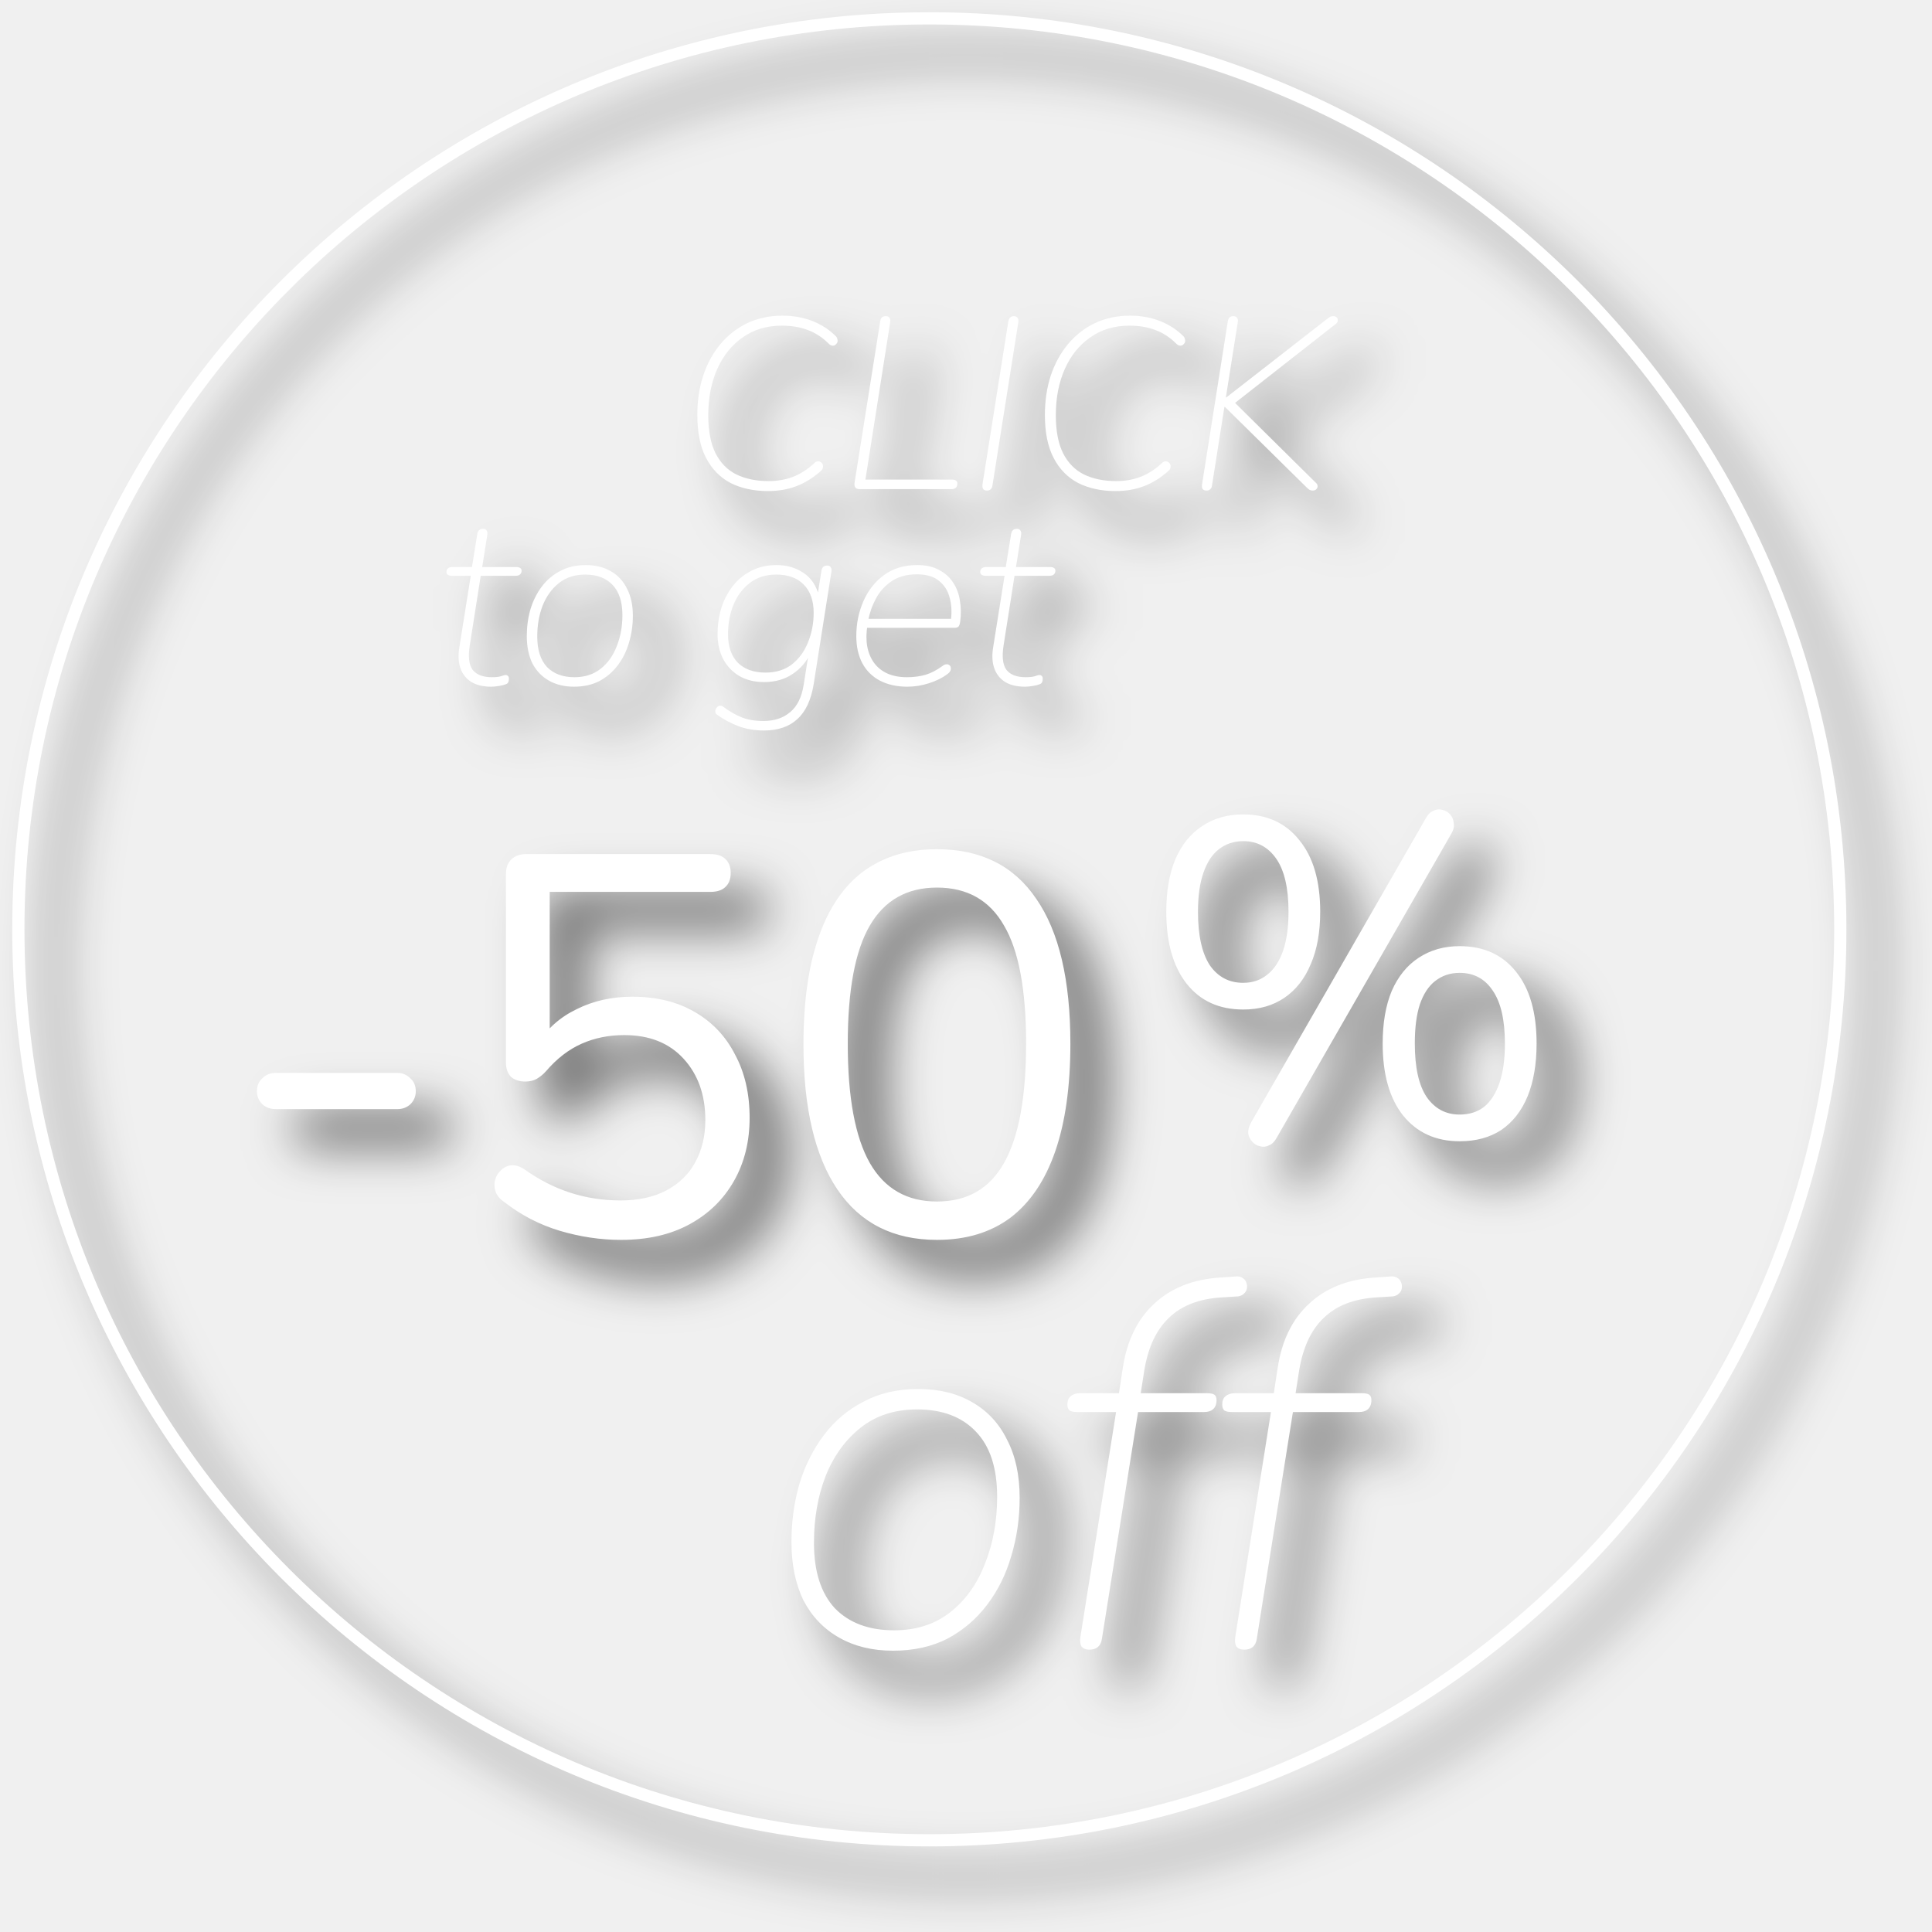
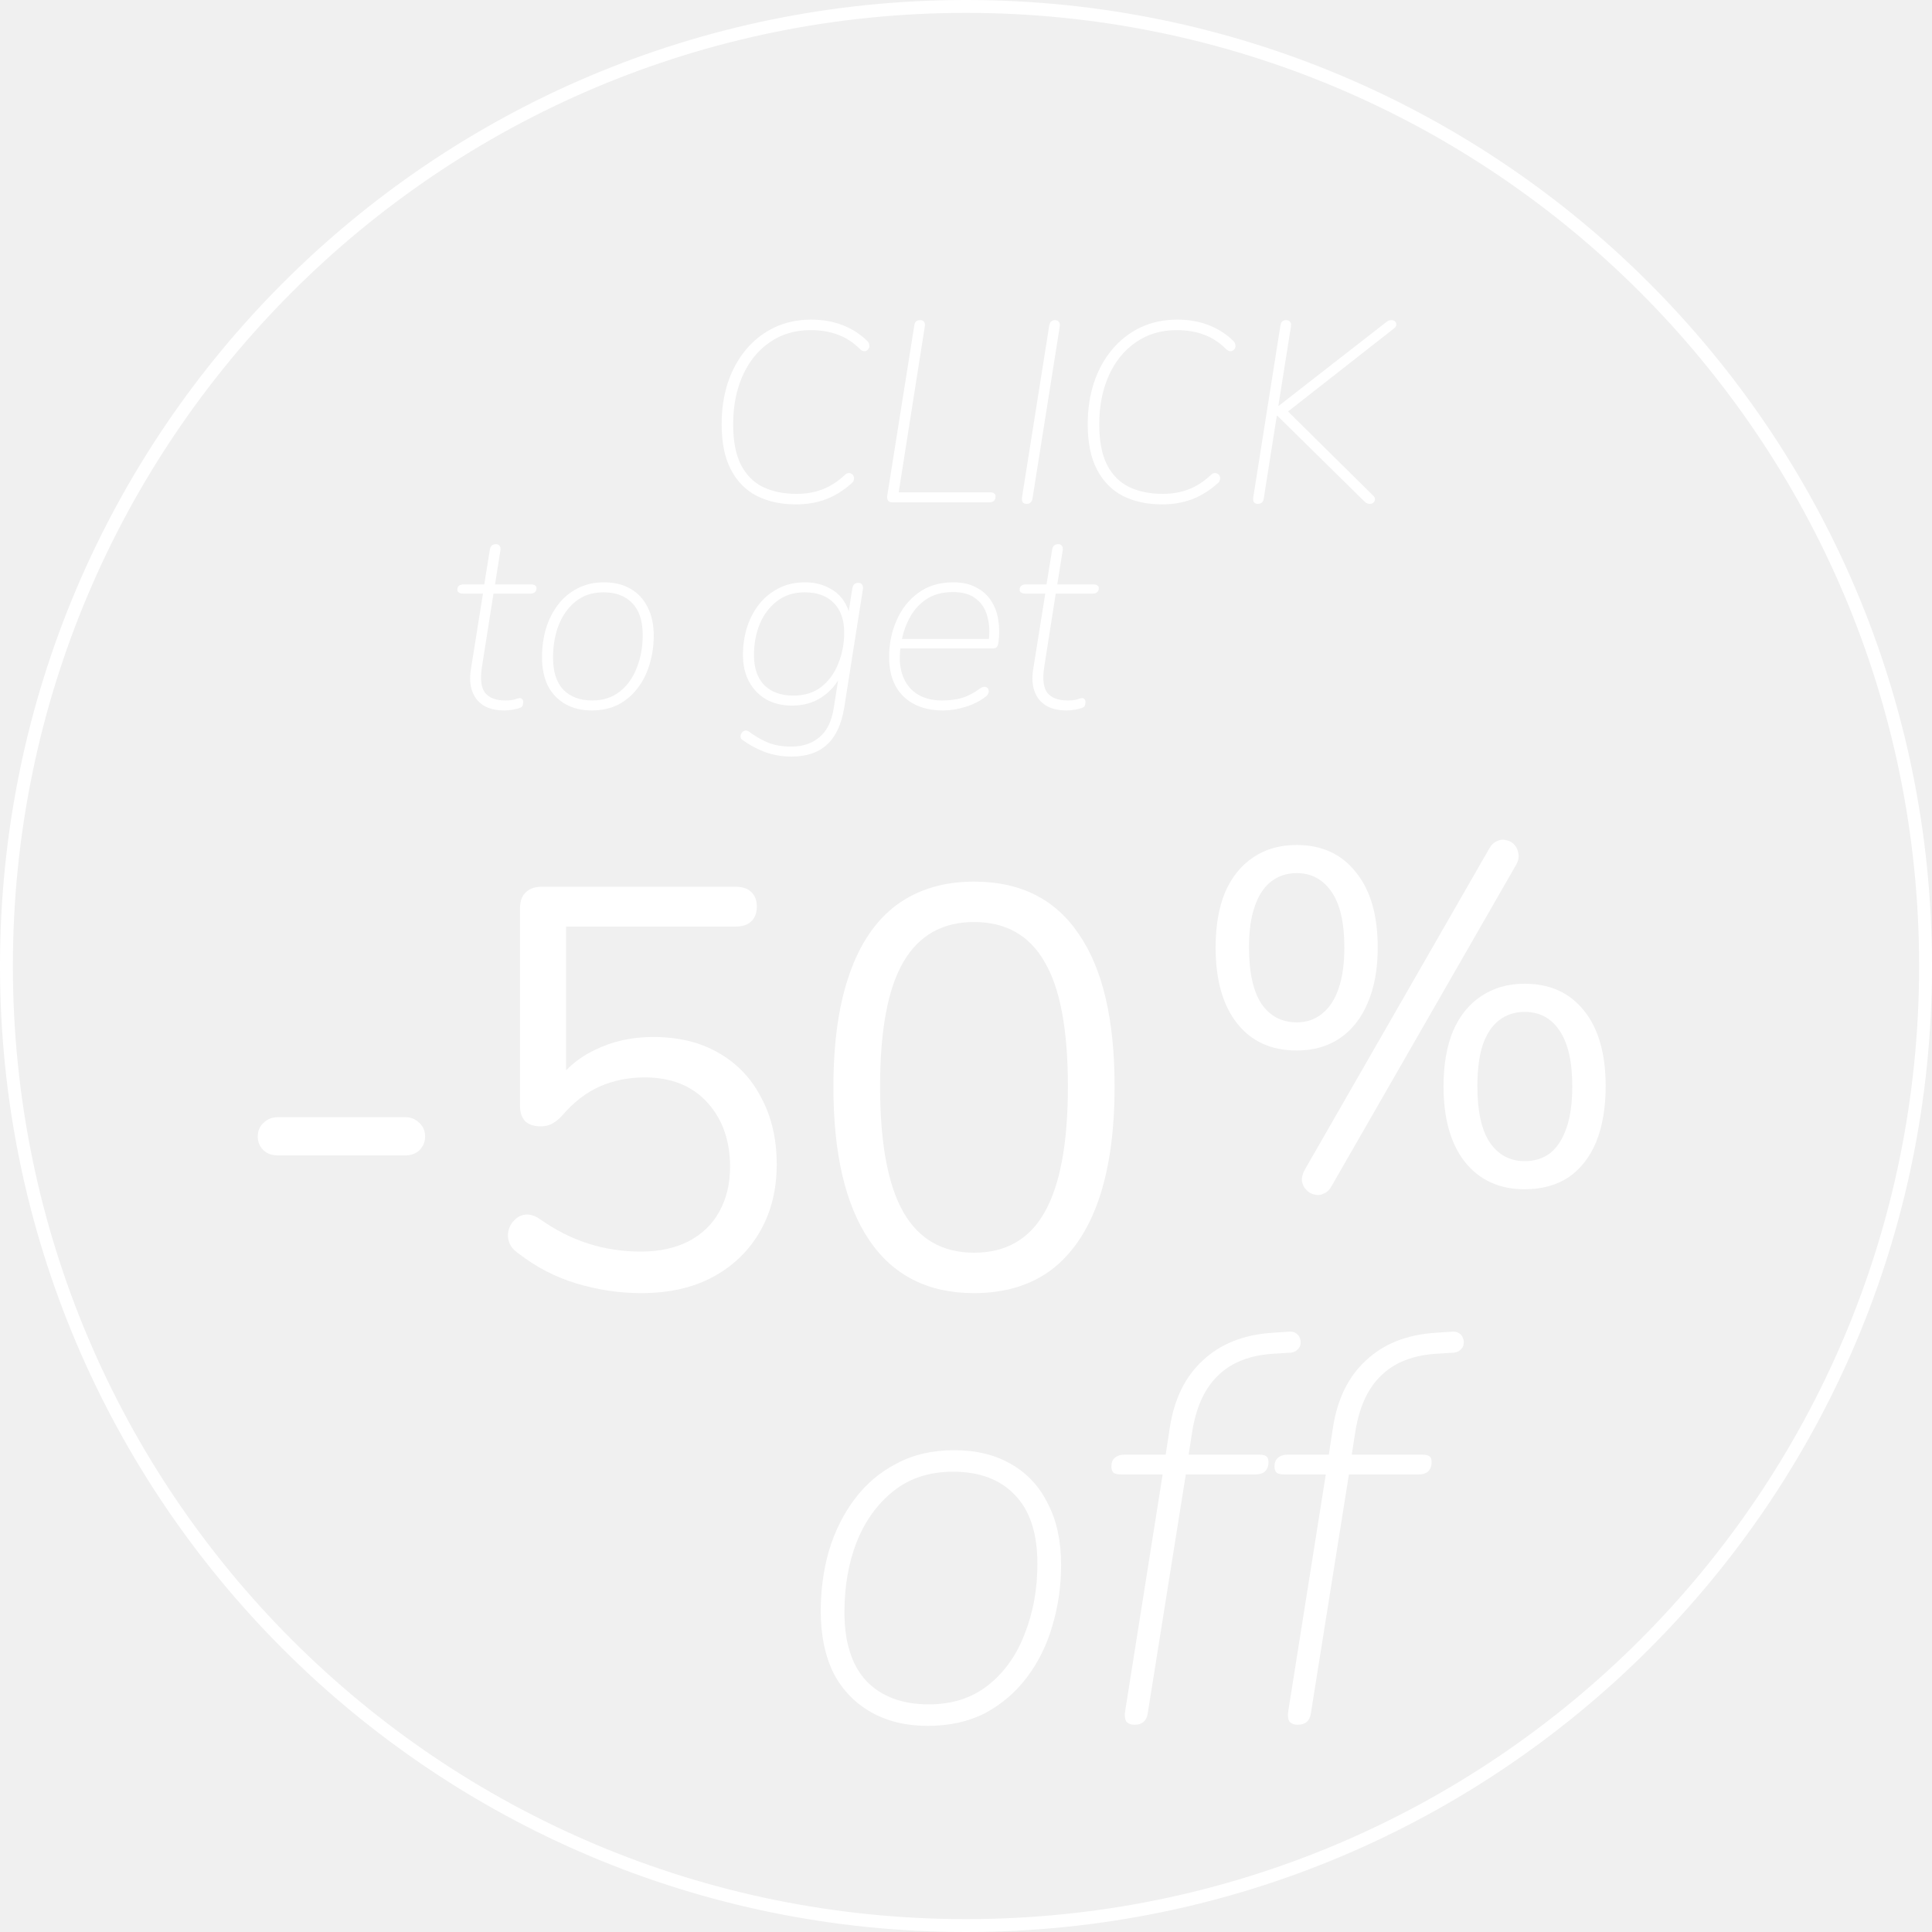
- <svg xmlns="http://www.w3.org/2000/svg" width="158" height="158" viewBox="0 0 158 158" fill="none">
-   <g filter="url(#filter0_d_558_463)">
-     <circle cx="76" cy="76" r="74.5" stroke="white" />
-     <path d="M22.558 90.704C22.116 90.704 21.748 90.571 21.453 90.306C21.159 90.011 21.011 89.658 21.011 89.246C21.011 88.804 21.159 88.45 21.453 88.185C21.748 87.89 22.116 87.743 22.558 87.743H32.501C32.913 87.743 33.267 87.89 33.561 88.185C33.856 88.45 34.003 88.804 34.003 89.246C34.003 89.658 33.856 90.011 33.561 90.306C33.267 90.571 32.913 90.704 32.501 90.704H22.558ZM50.788 101.398C49.108 101.398 47.429 101.147 45.75 100.646C44.1 100.146 42.598 99.365 41.243 98.304C40.889 98.069 40.653 97.789 40.535 97.465C40.418 97.141 40.403 96.817 40.491 96.493C40.58 96.169 40.742 95.903 40.977 95.697C41.213 95.462 41.493 95.329 41.817 95.299C42.171 95.27 42.539 95.388 42.922 95.653C44.13 96.507 45.382 97.141 46.678 97.553C47.974 97.966 49.329 98.172 50.743 98.172C52.187 98.172 53.424 97.907 54.455 97.376C55.516 96.817 56.311 96.051 56.842 95.079C57.401 94.077 57.681 92.913 57.681 91.588C57.681 89.555 57.092 87.89 55.914 86.594C54.735 85.298 53.115 84.65 51.053 84.65C49.786 84.65 48.622 84.885 47.562 85.357C46.501 85.828 45.529 86.579 44.645 87.611C44.439 87.846 44.189 88.052 43.894 88.229C43.629 88.376 43.319 88.45 42.966 88.45C42.465 88.45 42.068 88.317 41.773 88.052C41.508 87.758 41.375 87.375 41.375 86.903V71.525C41.375 70.966 41.523 70.553 41.817 70.288C42.112 69.993 42.524 69.846 43.054 69.846H58.079C58.639 69.846 59.051 69.979 59.316 70.244C59.611 70.509 59.758 70.892 59.758 71.393C59.758 71.894 59.611 72.277 59.316 72.542C59.051 72.807 58.639 72.939 58.079 72.939H44.955V85.357H43.982C44.748 84.12 45.809 83.177 47.164 82.529C48.519 81.851 50.036 81.512 51.716 81.512C53.689 81.512 55.383 81.925 56.797 82.75C58.241 83.575 59.346 84.738 60.112 86.241C60.907 87.714 61.305 89.437 61.305 91.411C61.305 93.355 60.878 95.079 60.023 96.581C59.169 98.084 57.961 99.262 56.4 100.116C54.838 100.971 52.968 101.398 50.788 101.398ZM76.621 101.398C73.057 101.398 70.347 100.028 68.49 97.288C66.635 94.548 65.707 90.586 65.707 85.401C65.707 81.925 66.119 79.008 66.944 76.651C67.769 74.265 68.991 72.468 70.612 71.26C72.261 70.052 74.265 69.448 76.621 69.448C80.216 69.448 82.926 70.804 84.752 73.514C86.608 76.195 87.536 80.142 87.536 85.357C87.536 88.833 87.124 91.764 86.299 94.151C85.474 96.537 84.251 98.349 82.631 99.586C81.011 100.794 79.008 101.398 76.621 101.398ZM76.621 98.26C79.096 98.26 80.923 97.214 82.101 95.123C83.309 93.002 83.913 89.746 83.913 85.357C83.913 80.938 83.309 77.712 82.101 75.679C80.923 73.617 79.096 72.586 76.621 72.586C74.176 72.586 72.35 73.617 71.142 75.679C69.934 77.741 69.33 80.967 69.33 85.357C69.33 89.746 69.934 93.002 71.142 95.123C72.35 97.214 74.176 98.26 76.621 98.26Z" fill="white" />
-     <path d="M73.029 134.995C71.346 134.995 69.876 134.639 68.621 133.925C67.365 133.212 66.395 132.199 65.71 130.886C65.054 129.545 64.726 127.947 64.726 126.092C64.726 124.437 64.94 122.868 65.368 121.384C65.824 119.872 66.495 118.531 67.38 117.361C68.264 116.191 69.349 115.278 70.632 114.621C71.917 113.937 73.4 113.594 75.084 113.594C76.796 113.594 78.266 113.951 79.493 114.664C80.748 115.378 81.704 116.405 82.36 117.746C83.045 119.059 83.388 120.642 83.388 122.497C83.388 124.152 83.159 125.736 82.703 127.248C82.275 128.732 81.618 130.059 80.734 131.229C79.849 132.399 78.765 133.326 77.481 134.011C76.197 134.667 74.713 134.995 73.029 134.995ZM73.115 133.326C74.941 133.326 76.482 132.827 77.738 131.828C78.993 130.829 79.935 129.502 80.563 127.847C81.219 126.192 81.547 124.38 81.547 122.411C81.547 120.043 80.962 118.26 79.792 117.061C78.651 115.863 77.053 115.263 74.998 115.263C73.172 115.263 71.631 115.763 70.376 116.762C69.12 117.76 68.164 119.087 67.508 120.742C66.88 122.369 66.566 124.181 66.566 126.178C66.566 128.518 67.137 130.301 68.278 131.528C69.448 132.727 71.061 133.326 73.115 133.326ZM89.089 134.91C88.804 134.91 88.59 134.824 88.447 134.653C88.333 134.453 88.304 134.182 88.361 133.84L91.272 115.477H88.062C87.805 115.477 87.605 115.435 87.463 115.349C87.348 115.235 87.291 115.078 87.291 114.878C87.291 114.564 87.377 114.336 87.548 114.193C87.748 114.022 88.005 113.937 88.319 113.937H91.871L91.443 114.365L91.828 111.839C92.171 109.614 93.027 107.873 94.396 106.617C95.766 105.333 97.564 104.62 99.79 104.477L101.031 104.392C101.288 104.363 101.487 104.406 101.63 104.52C101.773 104.606 101.873 104.734 101.93 104.905C101.987 105.048 102.001 105.205 101.972 105.376C101.944 105.547 101.858 105.69 101.716 105.804C101.601 105.918 101.444 105.99 101.245 106.018L99.875 106.104C98.049 106.218 96.622 106.774 95.595 107.773C94.568 108.743 93.897 110.17 93.583 112.053L93.241 114.236L93.027 113.937H98.719C99.005 113.937 99.204 113.979 99.319 114.065C99.433 114.151 99.49 114.293 99.49 114.493C99.49 114.835 99.39 115.092 99.19 115.263C99.019 115.406 98.776 115.477 98.463 115.477H93.07L90.116 134.011C90.031 134.61 89.688 134.91 89.089 134.91ZM101.754 134.91C101.469 134.91 101.255 134.824 101.112 134.653C100.998 134.453 100.969 134.182 101.026 133.84L103.937 115.477H100.727C100.47 115.477 100.27 115.435 100.128 115.349C100.013 115.235 99.956 115.078 99.956 114.878C99.956 114.564 100.042 114.336 100.213 114.193C100.413 114.022 100.67 113.937 100.984 113.937H104.536L104.108 114.365L104.493 111.839C104.836 109.614 105.692 107.873 107.061 106.617C108.431 105.333 110.229 104.62 112.455 104.477L113.696 104.392C113.953 104.363 114.152 104.406 114.295 104.52C114.438 104.606 114.538 104.734 114.595 104.905C114.652 105.048 114.666 105.205 114.637 105.376C114.609 105.547 114.523 105.69 114.381 105.804C114.267 105.918 114.11 105.99 113.91 106.018L112.54 106.104C110.714 106.218 109.287 106.774 108.26 107.773C107.233 108.743 106.562 110.17 106.248 112.053L105.906 114.236L105.692 113.937H111.384C111.67 113.937 111.87 113.979 111.984 114.065C112.098 114.151 112.155 114.293 112.155 114.493C112.155 114.835 112.055 115.092 111.855 115.263C111.684 115.406 111.442 115.477 111.128 115.477H105.735L102.781 134.011C102.696 134.61 102.353 134.91 101.754 134.91Z" fill="white" />
-     <path d="M62.797 40.159C61.643 40.159 60.628 39.94 59.753 39.503C58.891 39.052 58.221 38.369 57.743 37.453C57.266 36.538 57.027 35.364 57.027 33.932C57.027 32.778 57.186 31.71 57.505 30.729C57.836 29.734 58.307 28.872 58.917 28.143C59.527 27.413 60.257 26.843 61.105 26.432C61.968 26.021 62.929 25.815 63.99 25.815C64.879 25.815 65.695 25.961 66.437 26.253C67.18 26.544 67.817 26.956 68.347 27.486C68.427 27.566 68.473 27.659 68.487 27.765C68.513 27.858 68.506 27.944 68.467 28.023C68.427 28.103 68.367 28.169 68.287 28.222C68.221 28.262 68.142 28.275 68.049 28.262C67.956 28.249 67.863 28.196 67.77 28.103C67.253 27.586 66.683 27.214 66.059 26.989C65.436 26.75 64.726 26.631 63.931 26.631C62.71 26.631 61.649 26.949 60.747 27.586C59.846 28.209 59.149 29.071 58.658 30.172C58.168 31.273 57.922 32.533 57.922 33.952C57.922 35.239 58.121 36.28 58.519 37.075C58.93 37.871 59.501 38.448 60.23 38.806C60.973 39.164 61.848 39.343 62.856 39.343C63.572 39.343 64.229 39.231 64.826 39.005C65.436 38.78 66.026 38.402 66.597 37.871C66.689 37.778 66.782 37.732 66.875 37.732C66.968 37.719 67.047 37.739 67.114 37.792C67.193 37.831 67.246 37.891 67.273 37.971C67.313 38.05 67.319 38.143 67.293 38.249C67.279 38.342 67.227 38.428 67.134 38.508C66.497 39.078 65.827 39.496 65.124 39.761C64.435 40.026 63.659 40.159 62.797 40.159ZM70.277 40C70.131 40 70.025 39.96 69.959 39.881C69.892 39.788 69.866 39.668 69.879 39.523L71.988 26.253C72.014 26.107 72.061 26.007 72.127 25.954C72.207 25.888 72.313 25.855 72.445 25.855C72.591 25.855 72.691 25.901 72.744 25.994C72.81 26.074 72.83 26.186 72.803 26.332L70.774 39.224H77.877C78.009 39.224 78.109 39.251 78.175 39.304C78.255 39.343 78.294 39.416 78.294 39.523C78.294 39.695 78.248 39.821 78.155 39.901C78.062 39.967 77.956 40 77.837 40H70.277ZM80.709 40.119C80.576 40.119 80.476 40.08 80.41 40C80.344 39.907 80.324 39.775 80.35 39.602L82.459 26.293C82.486 26.147 82.532 26.041 82.599 25.974C82.678 25.895 82.784 25.855 82.917 25.855C83.049 25.855 83.149 25.901 83.215 25.994C83.282 26.074 83.302 26.2 83.275 26.372L81.166 39.682C81.153 39.814 81.106 39.92 81.027 40C80.96 40.08 80.854 40.119 80.709 40.119ZM91.22 40.159C90.067 40.159 89.052 39.94 88.177 39.503C87.314 39.052 86.645 38.369 86.167 37.453C85.69 36.538 85.451 35.364 85.451 33.932C85.451 32.778 85.61 31.71 85.928 30.729C86.26 29.734 86.731 28.872 87.341 28.143C87.951 27.413 88.68 26.843 89.529 26.432C90.391 26.021 91.353 25.815 92.414 25.815C93.303 25.815 94.118 25.961 94.861 26.253C95.604 26.544 96.24 26.956 96.771 27.486C96.851 27.566 96.897 27.659 96.91 27.765C96.937 27.858 96.93 27.944 96.89 28.023C96.851 28.103 96.791 28.169 96.711 28.222C96.645 28.262 96.565 28.275 96.473 28.262C96.38 28.249 96.287 28.196 96.194 28.103C95.677 27.586 95.106 27.214 94.483 26.989C93.86 26.75 93.15 26.631 92.354 26.631C91.134 26.631 90.073 26.949 89.171 27.586C88.269 28.209 87.573 29.071 87.082 30.172C86.591 31.273 86.346 32.533 86.346 33.952C86.346 35.239 86.545 36.28 86.943 37.075C87.354 37.871 87.924 38.448 88.654 38.806C89.397 39.164 90.272 39.343 91.28 39.343C91.996 39.343 92.653 39.231 93.25 39.005C93.86 38.78 94.45 38.402 95.02 37.871C95.113 37.778 95.206 37.732 95.299 37.732C95.392 37.719 95.471 37.739 95.537 37.792C95.617 37.831 95.67 37.891 95.697 37.971C95.737 38.05 95.743 38.143 95.717 38.249C95.703 38.342 95.65 38.428 95.557 38.508C94.921 39.078 94.251 39.496 93.548 39.761C92.858 40.026 92.082 40.159 91.22 40.159ZM98.661 40.119C98.528 40.119 98.429 40.08 98.362 40C98.296 39.907 98.276 39.781 98.303 39.622L100.412 26.273C100.438 26.127 100.485 26.021 100.551 25.954C100.63 25.888 100.737 25.855 100.869 25.855C101.002 25.855 101.101 25.901 101.168 25.994C101.234 26.074 101.254 26.193 101.227 26.352L100.252 32.5H100.292L108.568 26.054C108.675 25.974 108.754 25.921 108.807 25.895C108.873 25.868 108.953 25.855 109.046 25.855C109.165 25.855 109.258 25.895 109.324 25.974C109.391 26.041 109.417 26.12 109.404 26.213C109.404 26.306 109.358 26.392 109.265 26.472L100.611 33.256L100.71 32.659L107.613 39.483C107.706 39.562 107.753 39.655 107.753 39.761C107.753 39.854 107.72 39.934 107.653 40C107.587 40.08 107.487 40.119 107.355 40.119C107.262 40.119 107.176 40.099 107.096 40.06C107.03 40.02 106.957 39.96 106.877 39.881L100.173 33.276H100.133L99.118 39.702C99.105 39.834 99.059 39.934 98.979 40C98.913 40.08 98.807 40.119 98.661 40.119ZM40.169 56.159C39.519 56.159 38.982 56.033 38.557 55.781C38.133 55.516 37.834 55.145 37.662 54.667C37.49 54.19 37.456 53.619 37.563 52.956L38.498 47.087H36.946C36.813 47.087 36.707 47.061 36.627 47.008C36.548 46.955 36.508 46.882 36.508 46.789C36.508 46.643 36.555 46.537 36.647 46.47C36.74 46.404 36.853 46.371 36.986 46.371H38.597L39.035 43.665C39.061 43.519 39.114 43.413 39.194 43.347C39.273 43.281 39.38 43.248 39.512 43.248C39.645 43.248 39.738 43.294 39.791 43.387C39.857 43.466 39.877 43.586 39.85 43.745L39.433 46.371H42.218C42.364 46.371 42.47 46.398 42.536 46.45C42.616 46.49 42.656 46.563 42.656 46.669C42.656 46.802 42.609 46.908 42.516 46.988C42.437 47.054 42.324 47.087 42.178 47.087H39.313L38.418 52.777C38.272 53.706 38.352 54.375 38.657 54.786C38.975 55.184 39.499 55.383 40.228 55.383C40.547 55.383 40.792 55.357 40.965 55.304C41.137 55.237 41.27 55.204 41.362 55.204C41.442 55.204 41.502 55.231 41.541 55.284C41.595 55.324 41.621 55.397 41.621 55.503C41.621 55.622 41.601 55.721 41.561 55.801C41.535 55.867 41.469 55.92 41.362 55.96C41.23 56.013 41.044 56.06 40.805 56.099C40.58 56.139 40.368 56.159 40.169 56.159ZM46.941 56.159C46.159 56.159 45.476 55.993 44.892 55.662C44.309 55.33 43.858 54.859 43.539 54.249C43.234 53.626 43.082 52.883 43.082 52.021C43.082 51.252 43.181 50.522 43.38 49.833C43.593 49.13 43.904 48.506 44.315 47.962C44.727 47.419 45.231 46.994 45.827 46.689C46.424 46.371 47.114 46.212 47.897 46.212C48.692 46.212 49.375 46.378 49.946 46.709C50.529 47.041 50.974 47.518 51.279 48.142C51.597 48.752 51.756 49.488 51.756 50.35C51.756 51.119 51.65 51.855 51.438 52.558C51.239 53.248 50.934 53.865 50.523 54.408C50.111 54.952 49.607 55.383 49.011 55.702C48.414 56.007 47.724 56.159 46.941 56.159ZM46.981 55.383C47.83 55.383 48.546 55.151 49.13 54.687C49.714 54.223 50.151 53.606 50.443 52.837C50.748 52.068 50.901 51.225 50.901 50.31C50.901 49.209 50.629 48.38 50.085 47.823C49.554 47.266 48.812 46.988 47.857 46.988C47.008 46.988 46.292 47.22 45.708 47.684C45.124 48.148 44.68 48.765 44.375 49.534C44.083 50.29 43.937 51.132 43.937 52.061C43.937 53.148 44.203 53.977 44.733 54.548C45.277 55.105 46.026 55.383 46.981 55.383ZM62.463 59.74C61.707 59.74 61.011 59.621 60.374 59.382C59.751 59.143 59.174 58.832 58.643 58.447C58.564 58.394 58.517 58.328 58.504 58.248C58.491 58.169 58.497 58.089 58.524 58.009C58.564 57.93 58.61 57.864 58.663 57.81C58.729 57.757 58.802 57.724 58.882 57.711C58.975 57.711 59.068 57.744 59.16 57.81C59.664 58.182 60.162 58.467 60.653 58.666C61.157 58.865 61.747 58.964 62.423 58.964C63.325 58.964 64.061 58.719 64.632 58.228C65.202 57.751 65.567 57.008 65.726 56L66.144 53.354L66.303 53.374C65.971 54.103 65.474 54.687 64.811 55.125C64.161 55.562 63.385 55.781 62.483 55.781C61.727 55.781 61.064 55.622 60.493 55.304C59.923 54.972 59.479 54.514 59.16 53.931C58.842 53.334 58.683 52.644 58.683 51.862C58.683 51.132 58.782 50.429 58.981 49.753C59.194 49.077 59.505 48.473 59.916 47.943C60.328 47.412 60.832 46.994 61.428 46.689C62.025 46.371 62.722 46.212 63.517 46.212C64.34 46.212 65.069 46.424 65.706 46.848C66.343 47.26 66.773 47.91 66.999 48.798H66.84L67.178 46.669C67.205 46.523 67.258 46.417 67.337 46.351C67.417 46.285 67.523 46.252 67.656 46.252C67.788 46.252 67.881 46.298 67.934 46.391C68 46.47 68.02 46.59 67.994 46.749L66.541 55.96C66.329 57.247 65.885 58.195 65.209 58.805C64.545 59.428 63.63 59.74 62.463 59.74ZM62.602 55.005C63.464 55.005 64.187 54.78 64.771 54.329C65.354 53.865 65.792 53.261 66.084 52.518C66.389 51.776 66.541 50.973 66.541 50.111C66.541 49.116 66.269 48.347 65.726 47.803C65.195 47.26 64.446 46.988 63.478 46.988C62.629 46.988 61.906 47.22 61.309 47.684C60.725 48.135 60.281 48.732 59.976 49.474C59.684 50.204 59.538 51 59.538 51.862C59.538 52.87 59.804 53.646 60.334 54.19C60.878 54.733 61.634 55.005 62.602 55.005ZM74.207 56.159C73.345 56.159 72.596 55.993 71.959 55.662C71.336 55.33 70.858 54.859 70.527 54.249C70.195 53.626 70.029 52.883 70.029 52.021C70.029 51 70.222 50.051 70.606 49.176C70.991 48.288 71.555 47.571 72.297 47.028C73.04 46.484 73.942 46.212 75.003 46.212C75.719 46.212 76.316 46.344 76.793 46.61C77.284 46.862 77.669 47.206 77.947 47.644C78.239 48.082 78.425 48.579 78.504 49.136C78.597 49.693 78.604 50.264 78.524 50.847C78.498 51.033 78.451 51.166 78.385 51.245C78.319 51.312 78.199 51.345 78.027 51.345H70.606L70.725 50.608H78.126L77.748 50.847C77.855 50.131 77.828 49.481 77.669 48.898C77.523 48.314 77.231 47.85 76.793 47.505C76.369 47.147 75.766 46.968 74.983 46.968C74.147 46.968 73.451 47.16 72.894 47.545C72.35 47.916 71.926 48.394 71.621 48.977C71.316 49.547 71.11 50.138 71.004 50.748L70.944 51.106C70.732 52.379 70.911 53.414 71.481 54.209C72.065 54.992 72.96 55.383 74.167 55.383C74.724 55.383 75.235 55.317 75.699 55.184C76.163 55.038 76.621 54.8 77.072 54.468C77.191 54.375 77.297 54.329 77.39 54.329C77.483 54.316 77.563 54.336 77.629 54.389C77.695 54.428 77.735 54.488 77.748 54.568C77.775 54.647 77.768 54.74 77.728 54.846C77.689 54.939 77.616 55.025 77.51 55.105C77.072 55.436 76.555 55.695 75.958 55.881C75.374 56.066 74.791 56.159 74.207 56.159ZM83.825 56.159C83.175 56.159 82.638 56.033 82.213 55.781C81.789 55.516 81.49 55.145 81.318 54.667C81.145 54.19 81.112 53.619 81.218 52.956L82.153 47.087H80.602C80.469 47.087 80.363 47.061 80.283 47.008C80.204 46.955 80.164 46.882 80.164 46.789C80.164 46.643 80.21 46.537 80.303 46.47C80.396 46.404 80.509 46.371 80.641 46.371H82.253L82.691 43.665C82.717 43.519 82.77 43.413 82.85 43.347C82.929 43.281 83.035 43.248 83.168 43.248C83.301 43.248 83.394 43.294 83.447 43.387C83.513 43.466 83.533 43.586 83.506 43.745L83.088 46.371H85.874C86.02 46.371 86.126 46.398 86.192 46.45C86.272 46.49 86.311 46.563 86.311 46.669C86.311 46.802 86.265 46.908 86.172 46.988C86.093 47.054 85.98 47.087 85.834 47.087H82.969L82.074 52.777C81.928 53.706 82.007 54.375 82.312 54.786C82.631 55.184 83.155 55.383 83.884 55.383C84.203 55.383 84.448 55.357 84.62 55.304C84.793 55.237 84.925 55.204 85.018 55.204C85.098 55.204 85.157 55.231 85.197 55.284C85.25 55.324 85.277 55.397 85.277 55.503C85.277 55.622 85.257 55.721 85.217 55.801C85.191 55.867 85.124 55.92 85.018 55.96C84.886 56.013 84.7 56.06 84.461 56.099C84.236 56.139 84.023 56.159 83.825 56.159Z" fill="white" />
-     <path d="M104.413 93.037C104.24 93.358 104.03 93.568 103.783 93.666C103.537 93.79 103.29 93.814 103.043 93.74C102.796 93.691 102.586 93.568 102.414 93.37C102.241 93.198 102.13 92.975 102.08 92.704C102.056 92.432 102.13 92.136 102.303 91.815L116.593 66.937C116.766 66.616 116.976 66.406 117.222 66.307C117.469 66.184 117.716 66.159 117.963 66.233C118.21 66.282 118.419 66.406 118.592 66.603C118.765 66.801 118.864 67.035 118.888 67.307C118.938 67.578 118.876 67.862 118.703 68.158L104.413 93.037ZM101.673 82.56C99.699 82.56 98.156 81.856 97.045 80.45C95.935 79.043 95.379 77.081 95.379 74.563C95.379 72.885 95.626 71.453 96.12 70.269C96.638 69.084 97.366 68.183 98.304 67.566C99.242 66.924 100.365 66.603 101.673 66.603C103.623 66.603 105.153 67.307 106.264 68.714C107.399 70.096 107.967 72.046 107.967 74.563C107.967 76.241 107.708 77.673 107.189 78.858C106.696 80.042 105.98 80.956 105.042 81.597C104.104 82.239 102.981 82.56 101.673 82.56ZM101.673 80.376C102.438 80.376 103.092 80.153 103.635 79.709C104.203 79.265 104.635 78.611 104.931 77.747C105.227 76.883 105.375 75.822 105.375 74.563C105.375 72.638 105.042 71.194 104.376 70.231C103.709 69.269 102.809 68.788 101.673 68.788C100.908 68.788 100.242 69.01 99.674 69.454C99.131 69.874 98.711 70.515 98.415 71.379C98.119 72.218 97.971 73.28 97.971 74.563C97.971 76.488 98.292 77.944 98.934 78.932C99.6 79.894 100.513 80.376 101.673 80.376ZM119.37 93.333C117.42 93.333 115.877 92.63 114.742 91.223C113.631 89.816 113.076 87.854 113.076 85.337C113.076 83.658 113.323 82.227 113.816 81.042C114.335 79.857 115.063 78.956 116.001 78.339C116.963 77.698 118.086 77.377 119.37 77.377C121.344 77.377 122.887 78.08 123.997 79.487C125.108 80.869 125.663 82.819 125.663 85.337C125.663 87.015 125.417 88.459 124.923 89.668C124.429 90.853 123.714 91.766 122.776 92.408C121.838 93.025 120.702 93.333 119.37 93.333ZM119.37 91.149C120.159 91.149 120.826 90.939 121.369 90.519C121.912 90.075 122.331 89.421 122.628 88.557C122.924 87.694 123.072 86.62 123.072 85.337C123.072 83.411 122.739 81.968 122.072 81.005C121.431 80.042 120.53 79.561 119.37 79.561C118.605 79.561 117.938 79.783 117.37 80.227C116.827 80.647 116.408 81.289 116.112 82.153C115.84 82.992 115.704 84.053 115.704 85.337C115.704 87.286 116.025 88.743 116.667 89.705C117.333 90.668 118.234 91.149 119.37 91.149Z" fill="white" />
-   </g>
-   <defs>
-     <filter id="filter0_d_558_463" x="0" y="0" width="158" height="158" filterUnits="userSpaceOnUse" color-interpolation-filters="sRGB">
-       <feFlood flood-opacity="0" result="BackgroundImageFix" />
-       <feColorMatrix in="SourceAlpha" type="matrix" values="0 0 0 0 0 0 0 0 0 0 0 0 0 0 0 0 0 0 127 0" result="hardAlpha" />
-       <feOffset dx="3" dy="3" />
-       <feGaussianBlur stdDeviation="2" />
-       <feColorMatrix type="matrix" values="0 0 0 0 0 0 0 0 0 0 0 0 0 0 0 0 0 0 0.55 0" />
-       <feBlend mode="normal" in2="BackgroundImageFix" result="effect1_dropShadow_558_463" />
-       <feBlend mode="normal" in="SourceGraphic" in2="effect1_dropShadow_558_463" result="shape" />
-     </filter>
-   </defs>
+ <svg xmlns="http://www.w3.org/2000/svg" width="75" height="75" viewBox="0 0 75 75" fill="none">
+   <path fill-rule="evenodd" clip-rule="evenodd" d="M37.5 74.5C57.934 74.5 74.5 57.934 74.5 37.5C74.5 17.066 57.934 0.5 37.5 0.5C17.066 0.5 0.5 17.066 0.5 37.5C0.5 57.934 17.066 74.5 37.5 74.5ZM37.5 75C58.211 75 75 58.211 75 37.5C75 16.789 58.211 0 37.5 0C16.789 0 0 16.789 0 37.5C0 58.211 16.789 75 37.5 75Z" fill="white" />
+   <path d="M10.779 44.852C10.558 44.852 10.374 44.786 10.227 44.653C10.079 44.506 10.006 44.329 10.006 44.123C10.006 43.902 10.079 43.725 10.227 43.593C10.374 43.445 10.558 43.371 10.779 43.371H15.75C15.957 43.371 16.133 43.445 16.281 43.593C16.428 43.725 16.502 43.902 16.502 44.123C16.502 44.329 16.428 44.506 16.281 44.653C16.133 44.786 15.957 44.852 15.75 44.852H10.779Z" fill="white" />
+   <path d="M24.894 50.199C24.054 50.199 23.215 50.074 22.375 49.823C21.55 49.573 20.799 49.182 20.121 48.652C19.945 48.534 19.827 48.394 19.768 48.232C19.709 48.07 19.701 47.908 19.746 47.746C19.79 47.584 19.871 47.452 19.989 47.349C20.107 47.231 20.247 47.164 20.409 47.15C20.585 47.135 20.769 47.194 20.961 47.327C21.565 47.754 22.191 48.07 22.839 48.277C23.487 48.483 24.165 48.586 24.872 48.586C25.593 48.586 26.212 48.453 26.728 48.188C27.258 47.908 27.656 47.525 27.921 47.039C28.201 46.538 28.341 45.957 28.341 45.294C28.341 44.277 28.046 43.445 27.457 42.797C26.868 42.149 26.058 41.825 25.026 41.825C24.393 41.825 23.811 41.943 23.281 42.178C22.751 42.414 22.265 42.79 21.823 43.305C21.72 43.423 21.594 43.526 21.447 43.615C21.314 43.688 21.16 43.725 20.983 43.725C20.733 43.725 20.534 43.659 20.386 43.526C20.254 43.379 20.188 43.187 20.188 42.952V35.263C20.188 34.983 20.261 34.777 20.409 34.644C20.556 34.497 20.762 34.423 21.027 34.423H28.54C28.819 34.423 29.026 34.489 29.158 34.622C29.305 34.755 29.379 34.946 29.379 35.196C29.379 35.447 29.305 35.638 29.158 35.771C29.026 35.903 28.819 35.97 28.54 35.97H21.977V42.178H21.491C21.874 41.56 22.404 41.088 23.082 40.764C23.76 40.425 24.518 40.256 25.358 40.256C26.345 40.256 27.192 40.462 27.899 40.875C28.62 41.287 29.173 41.869 29.556 42.62C29.953 43.357 30.152 44.218 30.152 45.205C30.152 46.178 29.939 47.039 29.512 47.791C29.084 48.542 28.48 49.131 27.7 49.558C26.919 49.985 25.984 50.199 24.894 50.199Z" fill="white" />
+   <path d="M37.811 50.199C36.028 50.199 34.673 49.514 33.745 48.144C32.817 46.774 32.353 44.793 32.353 42.2C32.353 40.462 32.559 39.004 32.972 37.826C33.384 36.633 33.996 35.734 34.806 35.13C35.631 34.526 36.632 34.224 37.811 34.224C39.608 34.224 40.963 34.902 41.876 36.257C42.804 37.597 43.268 39.571 43.268 42.178C43.268 43.916 43.062 45.382 42.65 46.575C42.237 47.768 41.626 48.674 40.816 49.293C40.005 49.897 39.004 50.199 37.811 50.199ZM37.811 48.63C39.048 48.63 39.961 48.107 40.55 47.061C41.154 46.001 41.456 44.373 41.456 42.178C41.456 39.969 41.154 38.356 40.55 37.34C39.961 36.309 39.048 35.793 37.811 35.793C36.588 35.793 35.675 36.309 35.071 37.34C34.467 38.371 34.165 39.984 34.165 42.178C34.165 44.373 34.467 46.001 35.071 47.061C35.675 48.107 36.588 48.63 37.811 48.63Z" fill="white" />
+   <path d="M36.013 66.998C35.171 66.998 34.436 66.819 33.809 66.463C33.181 66.106 32.696 65.599 32.353 64.943C32.025 64.273 31.861 63.474 31.861 62.546C31.861 61.719 31.968 60.934 32.182 60.192C32.41 59.436 32.745 58.765 33.188 58.18C33.63 57.595 34.172 57.139 34.814 56.811C35.456 56.468 36.198 56.297 37.04 56.297C37.896 56.297 38.631 56.475 39.244 56.832C39.872 57.189 40.35 57.702 40.678 58.373C41.021 59.029 41.192 59.821 41.192 60.748C41.192 61.576 41.078 62.368 40.849 63.124C40.635 63.866 40.307 64.529 39.865 65.114C39.423 65.699 38.88 66.163 38.239 66.505C37.596 66.834 36.855 66.998 36.013 66.998ZM36.056 66.163C36.969 66.163 37.739 65.913 38.367 65.414C38.995 64.915 39.465 64.251 39.779 63.424C40.108 62.596 40.272 61.69 40.272 60.706C40.272 59.522 39.979 58.63 39.394 58.031C38.823 57.431 38.025 57.132 36.997 57.132C36.084 57.132 35.314 57.381 34.686 57.881C34.058 58.38 33.58 59.044 33.252 59.871C32.938 60.684 32.781 61.59 32.781 62.589C32.781 63.759 33.067 64.651 33.637 65.264C34.222 65.863 35.028 66.163 36.056 66.163Z" fill="white" />
+   <path d="M44.042 66.955C43.9 66.955 43.793 66.912 43.721 66.826C43.664 66.727 43.65 66.591 43.679 66.42L45.134 57.239H43.529C43.401 57.239 43.301 57.217 43.229 57.175C43.172 57.117 43.144 57.039 43.144 56.939C43.144 56.782 43.187 56.668 43.272 56.597C43.372 56.511 43.5 56.468 43.657 56.468H45.434L45.22 56.682L45.412 55.42C45.583 54.307 46.011 53.437 46.696 52.809C47.381 52.167 48.28 51.81 49.393 51.739L50.013 51.696C50.142 51.682 50.242 51.703 50.313 51.76C50.384 51.803 50.434 51.867 50.463 51.953C50.491 52.024 50.498 52.102 50.484 52.188C50.47 52.274 50.427 52.345 50.356 52.402C50.299 52.459 50.22 52.495 50.12 52.509L49.436 52.552C48.523 52.609 47.809 52.887 47.295 53.387C46.782 53.872 46.447 54.585 46.29 55.527L46.118 56.618L46.011 56.468H48.858C49 56.468 49.1 56.49 49.157 56.532C49.214 56.575 49.243 56.647 49.243 56.746C49.243 56.918 49.193 57.046 49.093 57.132C49.008 57.203 48.886 57.239 48.729 57.239H46.033L44.556 66.505C44.513 66.805 44.342 66.955 44.042 66.955Z" fill="white" />
+   <path d="M50.375 66.955C50.232 66.955 50.125 66.912 50.054 66.826C49.997 66.727 49.983 66.591 50.011 66.42L51.467 57.239H49.861C49.733 57.239 49.633 57.217 49.562 57.175C49.505 57.117 49.476 57.039 49.476 56.939C49.476 56.782 49.519 56.668 49.605 56.597C49.705 56.511 49.833 56.468 49.99 56.468H51.766L51.552 56.682L51.745 55.42C51.916 54.307 52.344 53.437 53.029 52.809C53.714 52.167 54.612 51.81 55.725 51.739L56.346 51.696C56.474 51.682 56.574 51.703 56.646 51.76C56.717 51.803 56.767 51.867 56.795 51.953C56.824 52.024 56.831 52.102 56.817 52.188C56.803 52.274 56.76 52.345 56.688 52.402C56.631 52.459 56.553 52.495 56.453 52.509L55.768 52.552C54.855 52.609 54.142 52.887 53.628 53.387C53.114 53.872 52.779 54.585 52.622 55.527L52.451 56.618L52.344 56.468H55.19C55.333 56.468 55.433 56.49 55.49 56.532C55.547 56.575 55.575 56.647 55.575 56.746C55.575 56.918 55.526 57.046 55.426 57.132C55.34 57.203 55.219 57.239 55.062 57.239H52.365L50.889 66.505C50.846 66.805 50.675 66.955 50.375 66.955Z" fill="white" />
+   <path d="M30.898 19.58C30.321 19.58 29.814 19.47 29.376 19.251C28.945 19.026 28.61 18.684 28.372 18.227C28.133 17.769 28.014 17.182 28.014 16.466C28.014 15.889 28.093 15.355 28.252 14.864C28.418 14.367 28.654 13.936 28.959 13.571C29.264 13.207 29.628 12.921 30.053 12.716C30.484 12.51 30.965 12.408 31.495 12.408C31.939 12.408 32.347 12.48 32.719 12.626C33.09 12.772 33.408 12.978 33.674 13.243C33.713 13.283 33.737 13.329 33.743 13.382C33.757 13.429 33.753 13.472 33.733 13.512C33.713 13.552 33.684 13.585 33.644 13.611C33.611 13.631 33.571 13.638 33.524 13.631C33.478 13.624 33.431 13.598 33.385 13.552C33.127 13.293 32.841 13.107 32.53 12.994C32.218 12.875 31.863 12.815 31.465 12.815C30.855 12.815 30.325 12.975 29.874 13.293C29.423 13.604 29.075 14.036 28.829 14.586C28.584 15.136 28.461 15.766 28.461 16.476C28.461 17.119 28.561 17.64 28.76 18.038C28.965 18.436 29.25 18.724 29.615 18.903C29.986 19.082 30.424 19.172 30.928 19.172C31.286 19.172 31.614 19.115 31.913 19.003C32.218 18.89 32.513 18.701 32.798 18.436C32.845 18.389 32.891 18.366 32.938 18.366C32.984 18.359 33.024 18.369 33.057 18.396C33.097 18.416 33.123 18.446 33.136 18.485C33.156 18.525 33.16 18.572 33.146 18.625C33.14 18.671 33.113 18.714 33.067 18.754C32.748 19.039 32.414 19.248 32.062 19.381C31.717 19.513 31.329 19.58 30.898 19.58Z" fill="white" />
+   <path d="M34.638 19.5C34.566 19.5 34.512 19.48 34.479 19.44C34.446 19.394 34.433 19.334 34.44 19.261L35.494 12.626C35.507 12.553 35.53 12.504 35.563 12.477C35.603 12.444 35.656 12.427 35.723 12.427C35.796 12.427 35.845 12.451 35.872 12.497C35.905 12.537 35.915 12.593 35.902 12.666L34.887 19.112H38.438C38.505 19.112 38.554 19.125 38.587 19.152C38.627 19.172 38.647 19.208 38.647 19.261C38.647 19.348 38.624 19.41 38.578 19.45C38.531 19.483 38.478 19.5 38.418 19.5H34.638Z" fill="white" />
+   <path d="M39.854 19.56C39.788 19.56 39.738 19.54 39.705 19.5C39.672 19.454 39.662 19.387 39.675 19.301L40.73 12.646C40.743 12.573 40.766 12.52 40.799 12.487C40.839 12.447 40.892 12.427 40.958 12.427C41.025 12.427 41.075 12.451 41.108 12.497C41.141 12.537 41.151 12.6 41.138 12.686L40.083 19.341C40.076 19.407 40.053 19.46 40.013 19.5C39.98 19.54 39.927 19.56 39.854 19.56Z" fill="white" />
+   <path d="M45.11 19.58C44.533 19.58 44.026 19.47 43.588 19.251C43.157 19.026 42.822 18.684 42.584 18.227C42.345 17.769 42.225 17.182 42.225 16.466C42.225 15.889 42.305 15.355 42.464 14.864C42.63 14.367 42.865 13.936 43.17 13.571C43.475 13.207 43.84 12.921 44.265 12.716C44.696 12.51 45.176 12.408 45.707 12.408C46.151 12.408 46.559 12.48 46.931 12.626C47.302 12.772 47.62 12.978 47.886 13.243C47.925 13.283 47.949 13.329 47.955 13.382C47.968 13.429 47.965 13.472 47.945 13.512C47.925 13.552 47.895 13.585 47.856 13.611C47.822 13.631 47.783 13.638 47.736 13.631C47.69 13.624 47.644 13.598 47.597 13.552C47.338 13.293 47.053 13.107 46.742 12.994C46.43 12.875 46.075 12.815 45.677 12.815C45.067 12.815 44.537 12.975 44.086 13.293C43.635 13.604 43.286 14.036 43.041 14.586C42.796 15.136 42.673 15.766 42.673 16.476C42.673 17.119 42.773 17.64 42.971 18.038C43.177 18.436 43.462 18.724 43.827 18.903C44.198 19.082 44.636 19.172 45.14 19.172C45.498 19.172 45.826 19.115 46.125 19.003C46.43 18.89 46.725 18.701 47.01 18.436C47.057 18.389 47.103 18.366 47.149 18.366C47.196 18.359 47.236 18.369 47.269 18.396C47.309 18.416 47.335 18.446 47.348 18.485C47.368 18.525 47.372 18.572 47.358 18.625C47.352 18.671 47.325 18.714 47.279 18.754C46.96 19.039 46.626 19.248 46.274 19.381C45.929 19.513 45.541 19.58 45.11 19.58Z" fill="white" />
+   <path d="M48.83 19.56C48.764 19.56 48.714 19.54 48.681 19.5C48.648 19.454 48.638 19.391 48.651 19.311L49.706 12.636C49.719 12.563 49.742 12.51 49.775 12.477C49.815 12.444 49.868 12.427 49.935 12.427C50.001 12.427 50.051 12.451 50.084 12.497C50.117 12.537 50.127 12.597 50.114 12.676L49.626 15.75H49.646L53.784 12.527C53.837 12.487 53.877 12.461 53.904 12.447C53.937 12.434 53.977 12.427 54.023 12.427C54.083 12.427 54.129 12.447 54.162 12.487C54.195 12.52 54.209 12.56 54.202 12.607C54.202 12.653 54.179 12.696 54.132 12.736L49.805 16.128L49.855 15.829L53.307 19.241C53.353 19.281 53.376 19.328 53.376 19.381C53.376 19.427 53.36 19.467 53.327 19.5C53.294 19.54 53.244 19.56 53.177 19.56C53.131 19.56 53.088 19.55 53.048 19.53C53.015 19.51 52.978 19.48 52.939 19.44L49.586 16.138H49.566L49.059 19.351C49.053 19.417 49.029 19.467 48.99 19.5C48.956 19.54 48.903 19.56 48.83 19.56Z" fill="white" />
+   <path d="M19.584 27.58C19.259 27.58 18.991 27.517 18.779 27.391C18.566 27.258 18.417 27.072 18.331 26.834C18.245 26.595 18.228 26.31 18.281 25.978L18.749 23.044H17.973C17.907 23.044 17.854 23.03 17.814 23.004C17.774 22.977 17.754 22.941 17.754 22.894C17.754 22.821 17.777 22.768 17.824 22.735C17.87 22.702 17.927 22.686 17.993 22.686H18.799L19.017 21.333C19.031 21.26 19.057 21.207 19.097 21.174C19.137 21.14 19.19 21.124 19.256 21.124C19.322 21.124 19.369 21.147 19.395 21.193C19.428 21.233 19.439 21.293 19.425 21.372L19.216 22.686H20.609C20.682 22.686 20.735 22.699 20.768 22.725C20.808 22.745 20.828 22.782 20.828 22.835C20.828 22.901 20.805 22.954 20.758 22.994C20.718 23.027 20.662 23.044 20.589 23.044H19.157L18.709 25.889C18.636 26.353 18.676 26.688 18.828 26.893C18.988 27.092 19.25 27.192 19.614 27.192C19.773 27.192 19.896 27.178 19.982 27.152C20.069 27.119 20.135 27.102 20.181 27.102C20.221 27.102 20.251 27.115 20.271 27.142C20.297 27.162 20.311 27.198 20.311 27.251C20.311 27.311 20.301 27.361 20.281 27.401C20.267 27.434 20.234 27.46 20.181 27.48C20.115 27.507 20.022 27.53 19.903 27.55C19.79 27.57 19.684 27.58 19.584 27.58Z" fill="white" />
+   <path d="M22.971 27.58C22.579 27.58 22.238 27.497 21.946 27.331C21.654 27.165 21.429 26.93 21.27 26.625C21.117 26.313 21.041 25.942 21.041 25.511C21.041 25.126 21.091 24.761 21.19 24.416C21.296 24.065 21.452 23.753 21.658 23.481C21.863 23.209 22.115 22.997 22.414 22.845C22.712 22.686 23.057 22.606 23.448 22.606C23.846 22.606 24.188 22.689 24.473 22.855C24.765 23.02 24.987 23.259 25.139 23.571C25.299 23.876 25.378 24.244 25.378 24.675C25.378 25.06 25.325 25.428 25.219 25.779C25.119 26.124 24.967 26.432 24.761 26.704C24.556 26.976 24.304 27.192 24.005 27.351C23.707 27.503 23.362 27.58 22.971 27.58ZM22.991 27.192C23.415 27.192 23.773 27.076 24.065 26.843C24.357 26.611 24.576 26.303 24.721 25.918C24.874 25.534 24.95 25.113 24.95 24.655C24.95 24.105 24.814 23.69 24.543 23.412C24.277 23.133 23.906 22.994 23.428 22.994C23.004 22.994 22.646 23.11 22.354 23.342C22.062 23.574 21.84 23.883 21.688 24.267C21.542 24.645 21.469 25.066 21.469 25.53C21.469 26.074 21.601 26.489 21.867 26.774C22.139 27.052 22.513 27.192 22.991 27.192Z" fill="white" />
+   <path d="M30.732 29.37C30.354 29.37 30.005 29.31 29.687 29.191C29.375 29.072 29.087 28.916 28.822 28.724C28.782 28.697 28.759 28.664 28.752 28.624C28.745 28.584 28.749 28.544 28.762 28.505C28.782 28.465 28.805 28.432 28.832 28.405C28.865 28.379 28.901 28.362 28.941 28.355C28.987 28.355 29.034 28.372 29.08 28.405C29.332 28.591 29.581 28.733 29.826 28.833C30.078 28.932 30.373 28.982 30.712 28.982C31.163 28.982 31.531 28.86 31.816 28.614C32.101 28.375 32.283 28.004 32.363 27.5L32.572 26.177L32.651 26.187C32.486 26.552 32.237 26.843 31.905 27.062C31.58 27.281 31.192 27.391 30.741 27.391C30.363 27.391 30.032 27.311 29.747 27.152C29.462 26.986 29.239 26.757 29.08 26.465C28.921 26.167 28.841 25.822 28.841 25.431C28.841 25.066 28.891 24.715 28.991 24.377C29.097 24.038 29.253 23.737 29.458 23.471C29.664 23.206 29.916 22.997 30.214 22.845C30.513 22.686 30.861 22.606 31.259 22.606C31.67 22.606 32.035 22.712 32.353 22.924C32.671 23.13 32.887 23.455 32.999 23.899H32.92L33.089 22.835C33.102 22.762 33.129 22.709 33.169 22.675C33.208 22.642 33.261 22.626 33.328 22.626C33.394 22.626 33.441 22.649 33.467 22.695C33.5 22.735 33.51 22.795 33.497 22.875L32.771 27.48C32.665 28.123 32.443 28.598 32.104 28.903C31.773 29.214 31.315 29.37 30.732 29.37ZM30.801 27.003C31.232 27.003 31.594 26.89 31.885 26.664C32.177 26.432 32.396 26.131 32.542 25.759C32.694 25.388 32.771 24.987 32.771 24.556C32.771 24.058 32.635 23.674 32.363 23.402C32.098 23.13 31.723 22.994 31.239 22.994C30.814 22.994 30.453 23.11 30.155 23.342C29.863 23.567 29.641 23.866 29.488 24.237C29.342 24.602 29.269 25 29.269 25.431C29.269 25.935 29.402 26.323 29.667 26.595C29.939 26.867 30.317 27.003 30.801 27.003Z" fill="white" />
+   <path d="M36.604 27.58C36.172 27.58 35.798 27.497 35.48 27.331C35.168 27.165 34.929 26.93 34.763 26.625C34.597 26.313 34.515 25.942 34.515 25.511C34.515 25 34.611 24.526 34.803 24.088C34.995 23.644 35.277 23.286 35.649 23.014C36.02 22.742 36.471 22.606 37.002 22.606C37.36 22.606 37.658 22.672 37.897 22.805C38.142 22.931 38.334 23.103 38.474 23.322C38.62 23.541 38.712 23.79 38.752 24.068C38.799 24.347 38.802 24.632 38.762 24.924C38.749 25.017 38.726 25.083 38.693 25.123C38.659 25.156 38.6 25.172 38.514 25.172H34.803L34.863 24.804H38.563L38.374 24.924C38.427 24.566 38.414 24.241 38.334 23.949C38.261 23.657 38.116 23.425 37.897 23.253C37.684 23.073 37.383 22.984 36.992 22.984C36.574 22.984 36.226 23.08 35.947 23.272C35.675 23.458 35.463 23.697 35.31 23.989C35.158 24.274 35.055 24.569 35.002 24.874L34.972 25.053C34.866 25.69 34.956 26.207 35.241 26.605C35.533 26.996 35.98 27.192 36.584 27.192C36.862 27.192 37.117 27.159 37.35 27.092C37.582 27.019 37.81 26.9 38.036 26.734C38.096 26.688 38.149 26.664 38.195 26.664C38.242 26.658 38.281 26.668 38.315 26.694C38.348 26.714 38.368 26.744 38.374 26.784C38.388 26.824 38.384 26.87 38.364 26.923C38.344 26.97 38.308 27.013 38.255 27.052C38.036 27.218 37.777 27.348 37.479 27.44C37.187 27.533 36.895 27.58 36.604 27.58Z" fill="white" />
+   <path d="M41.412 27.58C41.087 27.58 40.819 27.517 40.606 27.391C40.394 27.258 40.245 27.072 40.159 26.834C40.073 26.595 40.056 26.31 40.109 25.978L40.577 23.044H39.801C39.734 23.044 39.681 23.03 39.642 23.004C39.602 22.977 39.582 22.941 39.582 22.894C39.582 22.821 39.605 22.768 39.652 22.735C39.698 22.702 39.754 22.686 39.821 22.686H40.626L40.845 21.333C40.858 21.26 40.885 21.207 40.925 21.174C40.965 21.14 41.018 21.124 41.084 21.124C41.15 21.124 41.197 21.147 41.223 21.193C41.256 21.233 41.266 21.293 41.253 21.372L41.044 22.686H42.437C42.51 22.686 42.563 22.699 42.596 22.725C42.636 22.745 42.656 22.782 42.656 22.835C42.656 22.901 42.633 22.954 42.586 22.994C42.546 23.027 42.49 23.044 42.417 23.044H40.984L40.537 25.889C40.464 26.353 40.504 26.688 40.656 26.893C40.815 27.092 41.077 27.192 41.442 27.192C41.601 27.192 41.724 27.178 41.81 27.152C41.896 27.119 41.963 27.102 42.009 27.102C42.049 27.102 42.079 27.115 42.099 27.142C42.125 27.162 42.138 27.198 42.138 27.251C42.138 27.311 42.129 27.361 42.109 27.401C42.095 27.434 42.062 27.46 42.009 27.48C41.943 27.507 41.85 27.53 41.731 27.55C41.618 27.57 41.512 27.58 41.412 27.58Z" fill="white" />
+   <path d="M51.706 46.019C51.62 46.179 51.515 46.284 51.392 46.333C51.268 46.395 51.145 46.407 51.022 46.37C50.898 46.346 50.793 46.284 50.707 46.185C50.62 46.099 50.565 45.988 50.54 45.852C50.528 45.716 50.565 45.568 50.651 45.408L57.797 32.968C57.883 32.808 57.988 32.703 58.111 32.654C58.235 32.592 58.358 32.58 58.481 32.617C58.605 32.641 58.71 32.703 58.796 32.802C58.883 32.9 58.932 33.018 58.944 33.153C58.969 33.289 58.938 33.431 58.852 33.579L51.706 46.019ZM50.337 40.78C49.349 40.78 48.578 40.428 48.023 39.725C47.467 39.021 47.19 38.04 47.19 36.782C47.19 35.942 47.313 35.227 47.56 34.634C47.819 34.042 48.183 33.592 48.652 33.283C49.121 32.962 49.682 32.802 50.337 32.802C51.312 32.802 52.077 33.153 52.632 33.857C53.2 34.548 53.483 35.523 53.483 36.782C53.483 37.621 53.354 38.337 53.095 38.929C52.848 39.521 52.49 39.978 52.021 40.299C51.552 40.62 50.991 40.78 50.337 40.78ZM50.337 39.688C50.719 39.688 51.046 39.577 51.318 39.355C51.602 39.132 51.818 38.805 51.965 38.373C52.114 37.942 52.188 37.411 52.188 36.782C52.188 35.819 52.021 35.097 51.688 34.616C51.355 34.135 50.904 33.894 50.337 33.894C49.954 33.894 49.621 34.005 49.337 34.227C49.066 34.437 48.856 34.758 48.708 35.19C48.559 35.609 48.486 36.14 48.486 36.782C48.486 37.744 48.646 38.472 48.967 38.966C49.3 39.447 49.757 39.688 50.337 39.688ZM59.185 46.167C58.21 46.167 57.439 45.815 56.871 45.111C56.316 44.408 56.038 43.427 56.038 42.168C56.038 41.329 56.161 40.613 56.408 40.021C56.667 39.429 57.031 38.978 57.5 38.67C57.982 38.349 58.543 38.188 59.185 38.188C60.172 38.188 60.943 38.54 61.499 39.243C62.054 39.935 62.332 40.91 62.332 42.168C62.332 43.007 62.208 43.729 61.962 44.334C61.715 44.926 61.357 45.383 60.888 45.704C60.419 46.012 59.851 46.167 59.185 46.167ZM59.185 45.075C59.58 45.075 59.913 44.97 60.184 44.76C60.456 44.538 60.666 44.211 60.814 43.779C60.962 43.347 61.036 42.81 61.036 42.168C61.036 41.206 60.869 40.484 60.536 40.002C60.215 39.521 59.765 39.281 59.185 39.281C58.802 39.281 58.469 39.392 58.185 39.614C57.914 39.824 57.704 40.144 57.556 40.576C57.42 40.996 57.352 41.526 57.352 42.168C57.352 43.143 57.513 43.871 57.834 44.352C58.167 44.834 58.617 45.075 59.185 45.075Z" fill="white" />
</svg>
